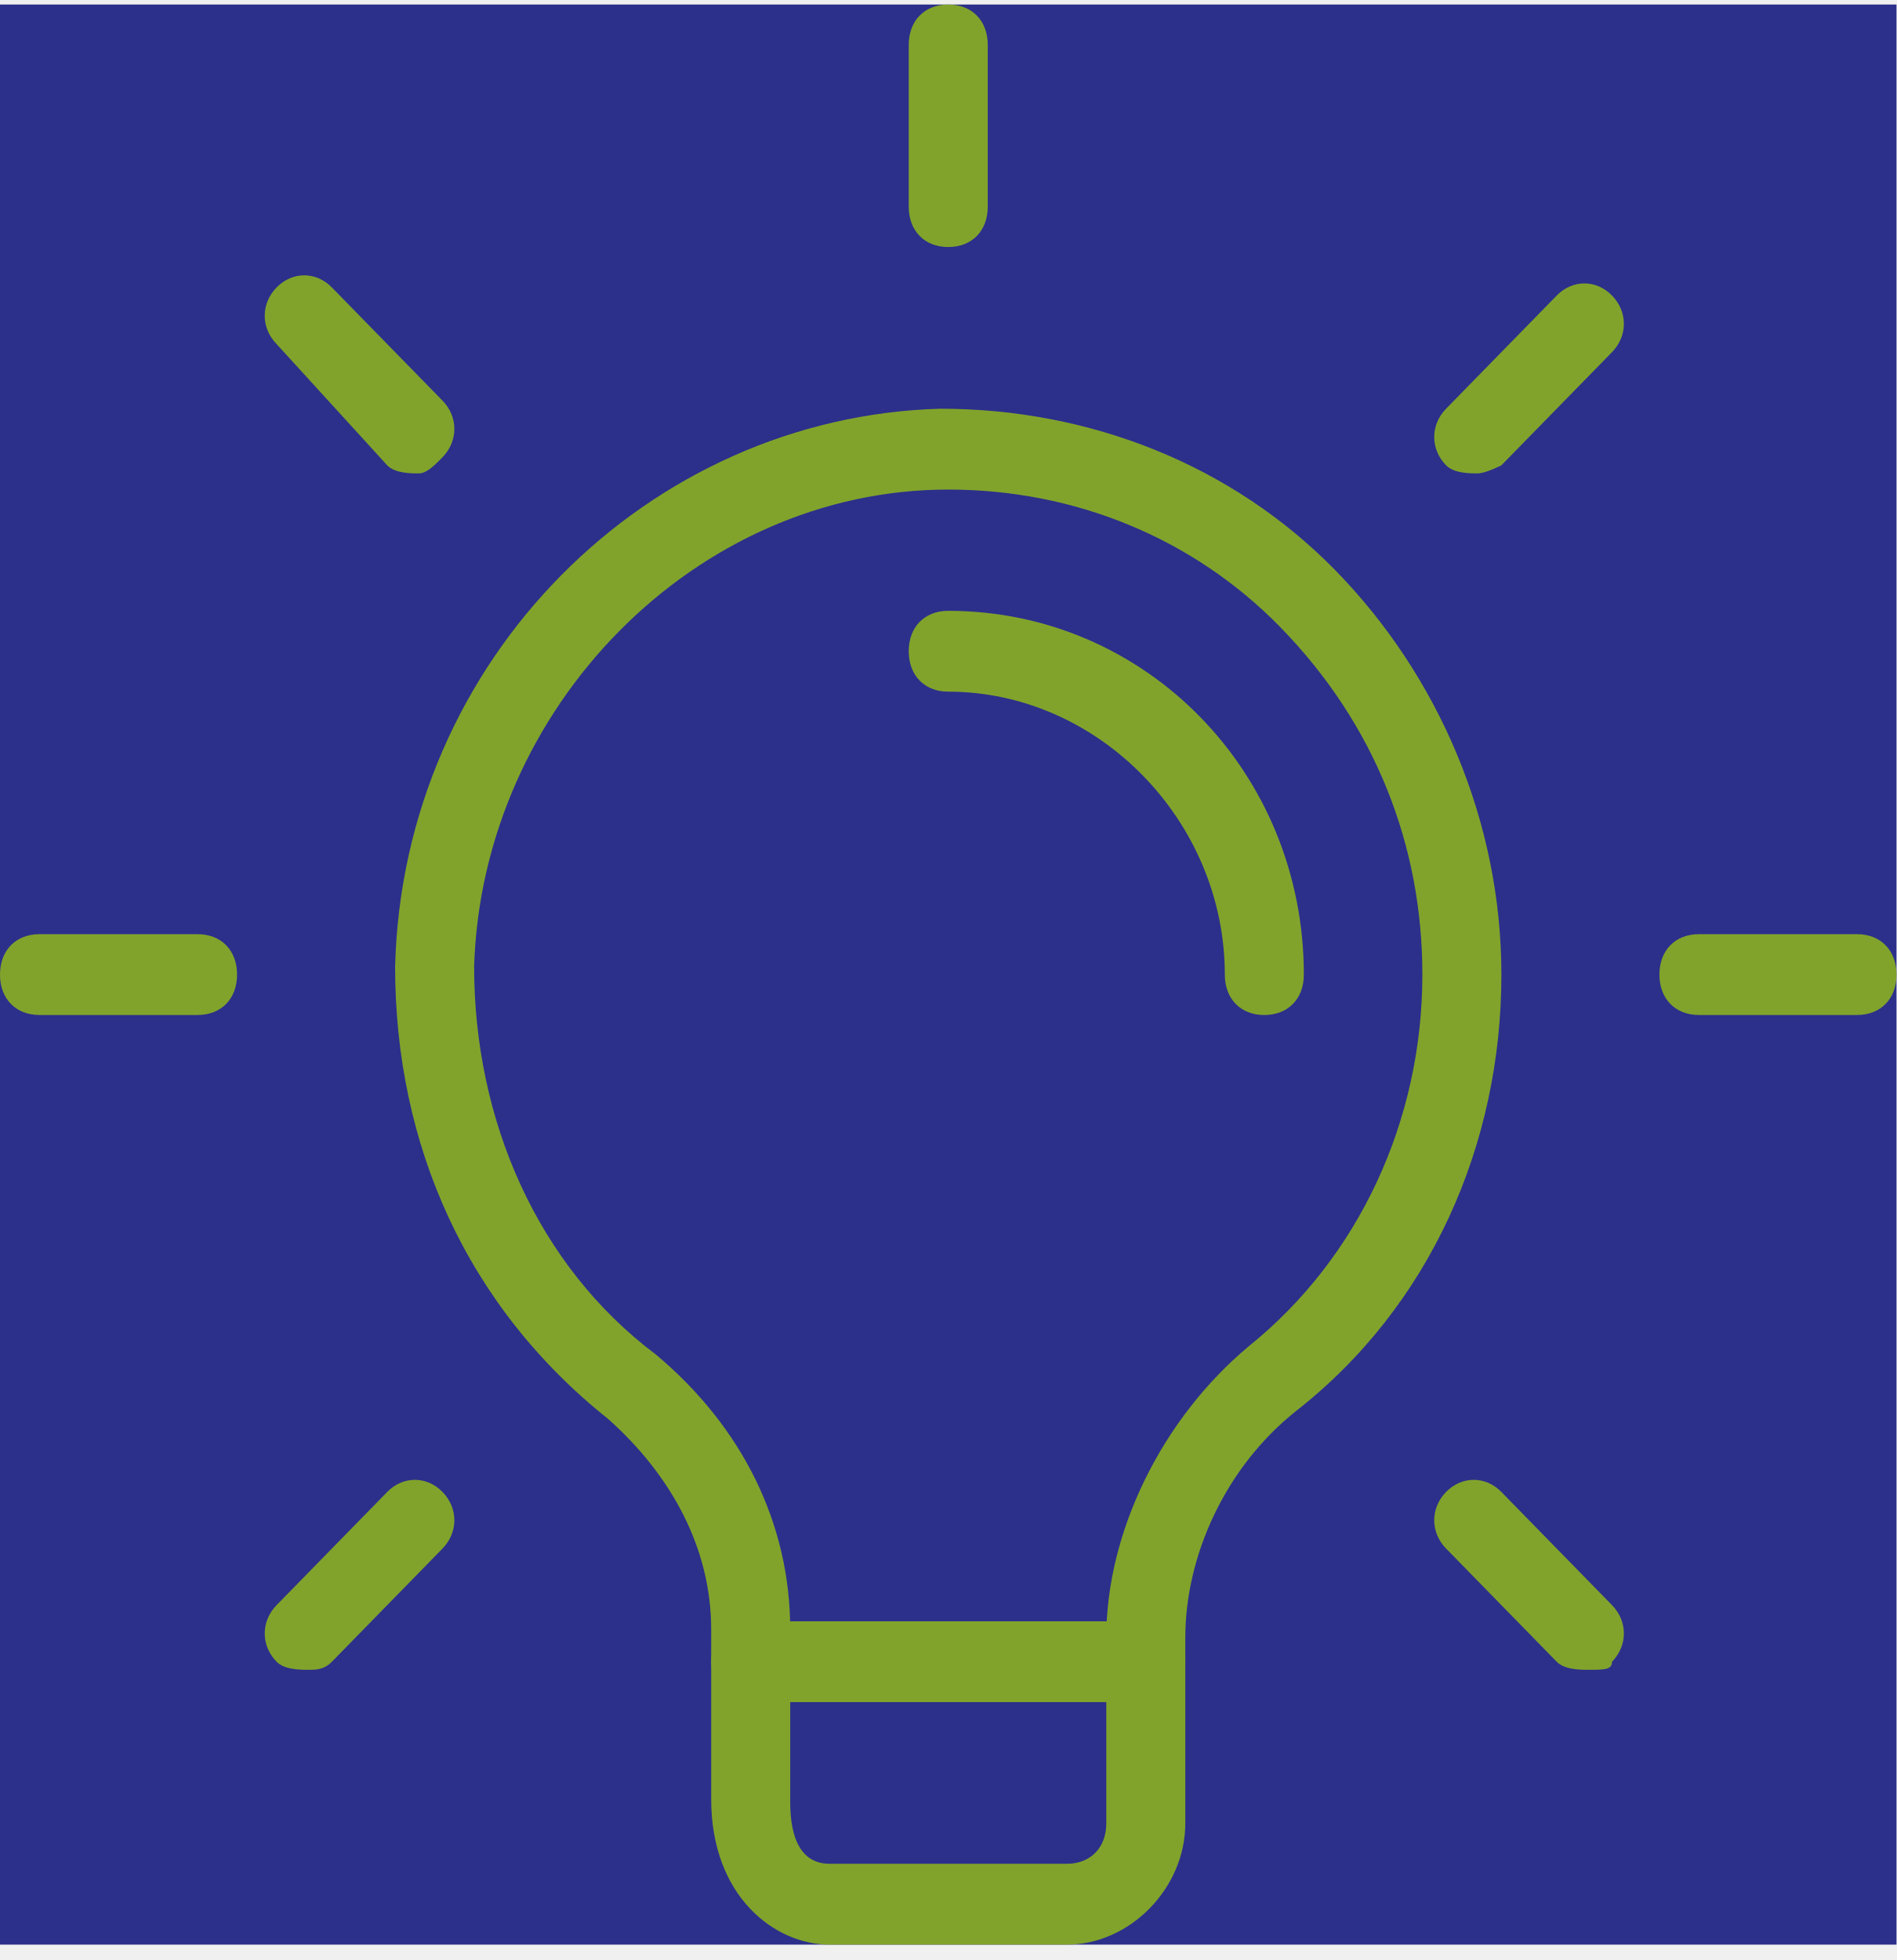
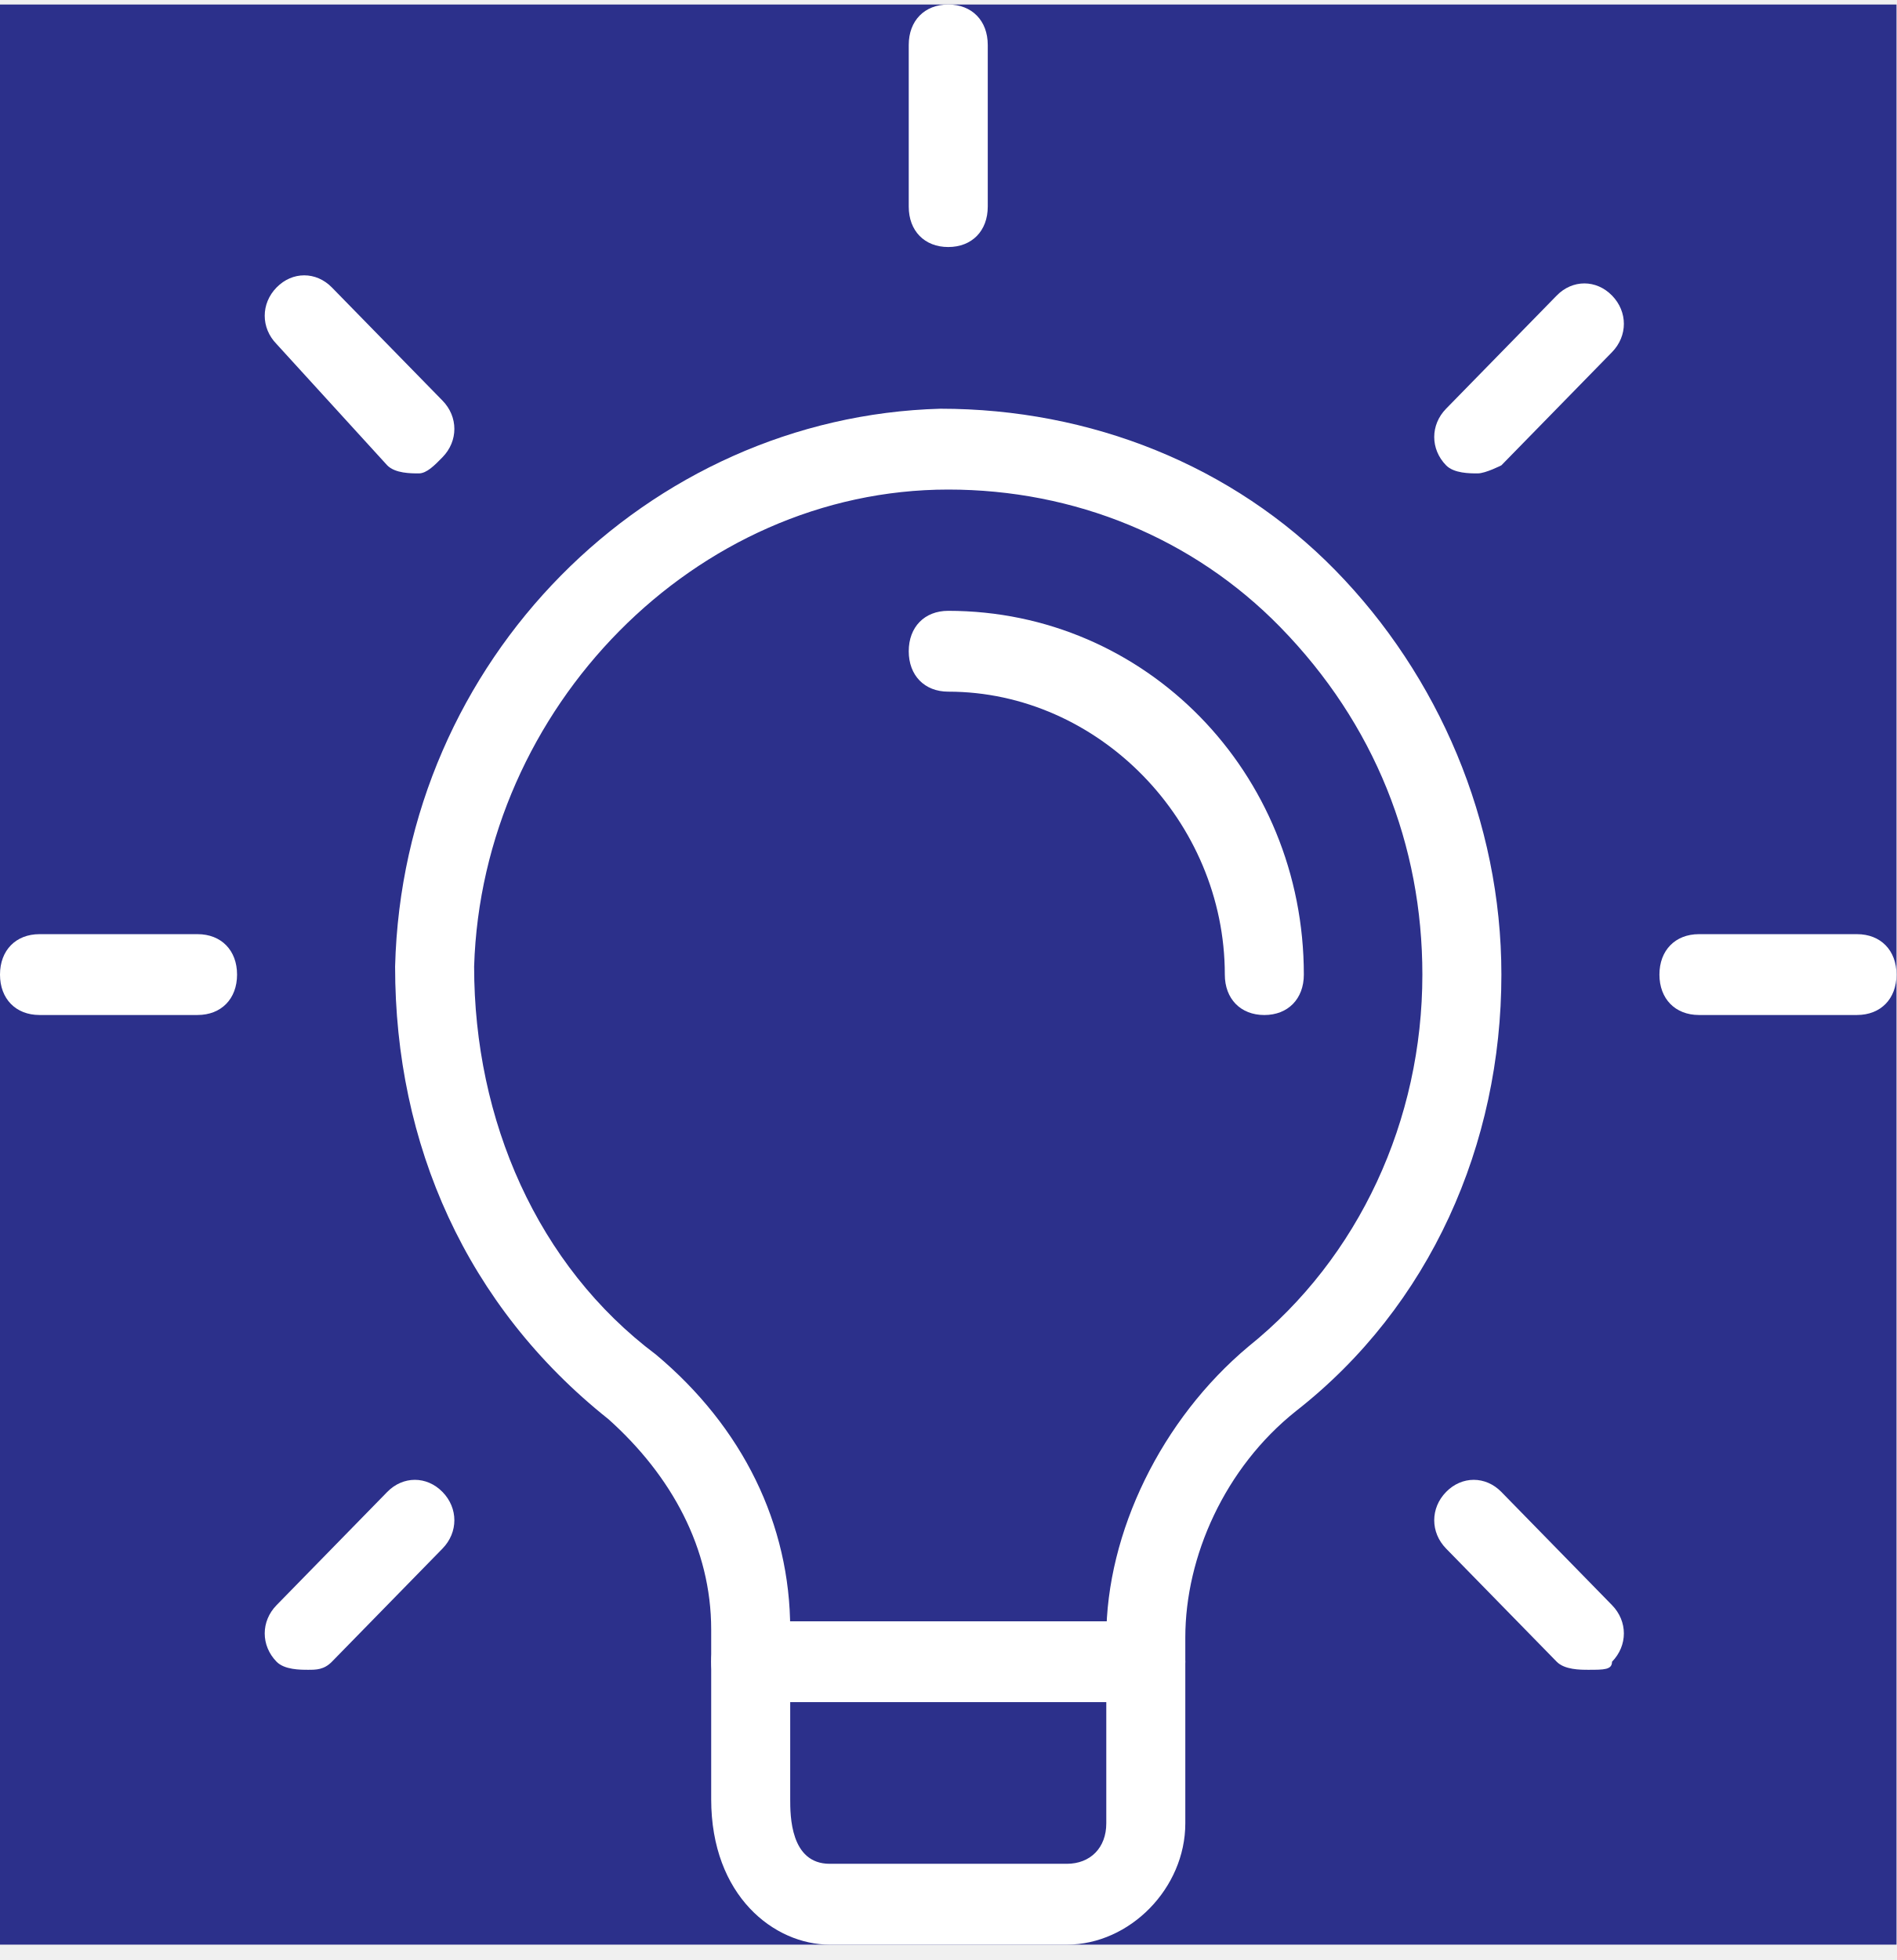
<svg xmlns="http://www.w3.org/2000/svg" width="60" height="62" viewBox="0 0 60 62" fill="none">
  <rect width="60" height="61.371" transform="translate(0 0.143066)" fill="#2C308B" />
-   <path fill-rule="evenodd" clip-rule="evenodd" d="M26.25 61.514H33.75C35.75 61.514 37.5 59.724 37.5 57.679V51.797C37.5 49.24 38.75 46.427 41 44.637C45.25 41.313 47.5 36.199 47.5 30.829C47.5 25.97 45.5 21.367 42.25 18.043C39 14.719 34.5 12.929 29.75 12.929C20.5 13.184 12.75 20.856 12.5 30.573C12.5 36.199 14.75 41.313 19.25 44.893C21.25 46.683 22.5 48.984 22.5 51.542V56.912C22.5 59.98 24.5 61.514 26.25 61.514ZM15 30.573C15.25 22.39 22 15.486 30 15.486C34 15.486 37.75 17.02 40.5 19.833C43.5 22.902 45 26.737 45 30.829C45 35.432 43 39.779 39.5 42.592C36.75 44.893 35 48.473 35 51.797V57.679C35 58.446 34.5 58.957 33.75 58.957H26.25C25 58.957 25 57.423 25 56.912V51.542C25 48.217 23.5 45.149 20.75 42.847C17 40.034 15 35.432 15 30.573Z" fill="#81a32b" />
-   <path d="M36.25 53.843H23.75C23 53.843 22.5 53.332 22.5 52.565C22.5 51.798 23 51.286 23.75 51.286H36.25C37 51.286 37.5 51.798 37.5 52.565C37.5 53.332 37 53.843 36.25 53.843Z" fill="#81a32b" />
-   <path d="M30 7.814C29.25 7.814 28.75 7.303 28.75 6.536V1.422C28.75 0.654 29.25 0.143 30 0.143C30.75 0.143 31.25 0.654 31.25 1.422V6.536C31.25 7.303 30.75 7.814 30 7.814Z" fill="#81a32b" />
-   <path d="M46.75 14.975C46.5 14.975 46 14.975 45.75 14.719C45.25 14.207 45.25 13.44 45.75 12.929L49.25 9.349C49.75 8.837 50.5 8.837 51 9.349C51.5 9.86 51.5 10.627 51 11.139L47.5 14.719C47.5 14.719 47 14.975 46.75 14.975Z" fill="#81a32b" />
-   <path d="M58.75 32.107H53.75C53 32.107 52.5 31.596 52.5 30.829C52.5 30.062 53 29.55 53.75 29.55H58.75C59.5 29.55 60 30.062 60 30.829C60 31.596 59.5 32.107 58.75 32.107Z" fill="#81a32b" />
-   <path d="M50.25 52.82C50 52.82 49.5 52.82 49.25 52.565L45.75 48.985C45.25 48.473 45.25 47.706 45.75 47.195C46.25 46.683 47 46.683 47.5 47.195L51 50.775C51.5 51.286 51.5 52.053 51 52.565C51 52.82 50.75 52.82 50.25 52.82Z" fill="#81a32b" />
-   <path d="M9.75 52.82C9.5 52.82 9 52.82 8.75 52.565C8.25 52.053 8.25 51.286 8.75 50.775L12.25 47.195C12.75 46.683 13.5 46.683 14 47.195C14.5 47.706 14.5 48.473 14 48.985L10.5 52.565C10.25 52.82 10 52.82 9.75 52.82Z" fill="#81a32b" />
-   <path d="M6.25 32.107H1.25C0.5 32.107 0 31.596 0 30.829C0 30.062 0.5 29.55 1.25 29.55H6.25C7 29.55 7.5 30.062 7.5 30.829C7.5 31.596 7 32.107 6.25 32.107Z" fill="#81a32b" />
-   <path d="M13.25 14.975C13 14.975 12.5 14.975 12.25 14.719L8.75 10.883C8.25 10.372 8.25 9.604 8.75 9.093C9.25 8.582 10 8.582 10.5 9.093L14 12.673C14.5 13.184 14.5 13.952 14 14.463C13.75 14.719 13.5 14.975 13.25 14.975Z" fill="#81a32b" />
-   <path d="M40 32.108C39.25 32.108 38.75 31.596 38.75 30.829C38.75 25.97 34.75 21.879 30 21.879C29.25 21.879 28.75 21.367 28.75 20.6C28.75 19.833 29.25 19.322 30 19.322C36.25 19.322 41.25 24.436 41.25 30.829C41.25 31.596 40.75 32.108 40 32.108Z" fill="#81a32b" />
+   <path fill-rule="evenodd" clip-rule="evenodd" d="M26.25 61.514H33.75C35.75 61.514 37.5 59.724 37.5 57.679V51.797C37.5 49.24 38.75 46.427 41 44.637C45.25 41.313 47.5 36.199 47.5 30.829C47.5 25.97 45.5 21.367 42.25 18.043C39 14.719 34.5 12.929 29.75 12.929C20.5 13.184 12.75 20.856 12.5 30.573C12.5 36.199 14.75 41.313 19.25 44.893C21.25 46.683 22.5 48.984 22.5 51.542V56.912C22.5 59.98 24.5 61.514 26.25 61.514ZM15 30.573C15.25 22.39 22 15.486 30 15.486C34 15.486 37.75 17.02 40.5 19.833C43.5 22.902 45 26.737 45 30.829C45 35.432 43 39.779 39.5 42.592C36.75 44.893 35 48.473 35 51.797V57.679C35 58.446 34.5 58.957 33.75 58.957H26.25C25 58.957 25 57.423 25 56.912V51.542C25 48.217 23.5 45.149 20.75 42.847C17 40.034 15 35.432 15 30.573Z" fill="#ffffff" />
+   <path d="M36.25 53.843H23.75C23 53.843 22.5 53.332 22.5 52.565C22.5 51.798 23 51.286 23.75 51.286H36.25C37 51.286 37.5 51.798 37.5 52.565C37.5 53.332 37 53.843 36.25 53.843Z" fill="#ffffff" />
+   <path d="M30 7.814C29.25 7.814 28.75 7.303 28.75 6.536V1.422C28.75 0.654 29.25 0.143 30 0.143C30.75 0.143 31.25 0.654 31.25 1.422V6.536C31.25 7.303 30.75 7.814 30 7.814Z" fill="#ffffff" />
+   <path d="M46.75 14.975C46.5 14.975 46 14.975 45.75 14.719C45.25 14.207 45.25 13.44 45.75 12.929L49.25 9.349C49.75 8.837 50.5 8.837 51 9.349C51.5 9.86 51.5 10.627 51 11.139L47.5 14.719C47.5 14.719 47 14.975 46.75 14.975Z" fill="#ffffff" />
+   <path d="M58.75 32.107H53.75C53 32.107 52.5 31.596 52.5 30.829C52.5 30.062 53 29.55 53.75 29.55H58.75C59.5 29.55 60 30.062 60 30.829C60 31.596 59.5 32.107 58.75 32.107Z" fill="#ffffff" />
+   <path d="M50.25 52.82C50 52.82 49.5 52.82 49.25 52.565L45.75 48.985C45.25 48.473 45.25 47.706 45.75 47.195C46.25 46.683 47 46.683 47.5 47.195L51 50.775C51.5 51.286 51.5 52.053 51 52.565C51 52.82 50.75 52.82 50.25 52.82Z" fill="#ffffff" />
+   <path d="M9.75 52.82C9.5 52.82 9 52.82 8.75 52.565C8.25 52.053 8.25 51.286 8.75 50.775L12.25 47.195C12.75 46.683 13.5 46.683 14 47.195C14.5 47.706 14.5 48.473 14 48.985L10.5 52.565C10.25 52.82 10 52.82 9.75 52.82Z" fill="#ffffff" />
+   <path d="M6.25 32.107H1.25C0.5 32.107 0 31.596 0 30.829C0 30.062 0.5 29.55 1.25 29.55H6.25C7 29.55 7.5 30.062 7.5 30.829C7.5 31.596 7 32.107 6.25 32.107Z" fill="#ffffff" />
+   <path d="M13.25 14.975C13 14.975 12.5 14.975 12.25 14.719L8.75 10.883C8.25 10.372 8.25 9.604 8.75 9.093C9.25 8.582 10 8.582 10.5 9.093L14 12.673C14.5 13.184 14.5 13.952 14 14.463C13.75 14.719 13.5 14.975 13.25 14.975Z" fill="#ffffff" />
+   <path d="M40 32.108C39.25 32.108 38.75 31.596 38.75 30.829C38.75 25.97 34.75 21.879 30 21.879C29.25 21.879 28.75 21.367 28.75 20.6C28.75 19.833 29.25 19.322 30 19.322C36.25 19.322 41.25 24.436 41.25 30.829C41.25 31.596 40.75 32.108 40 32.108Z" fill="#ffffff" />
</svg>
